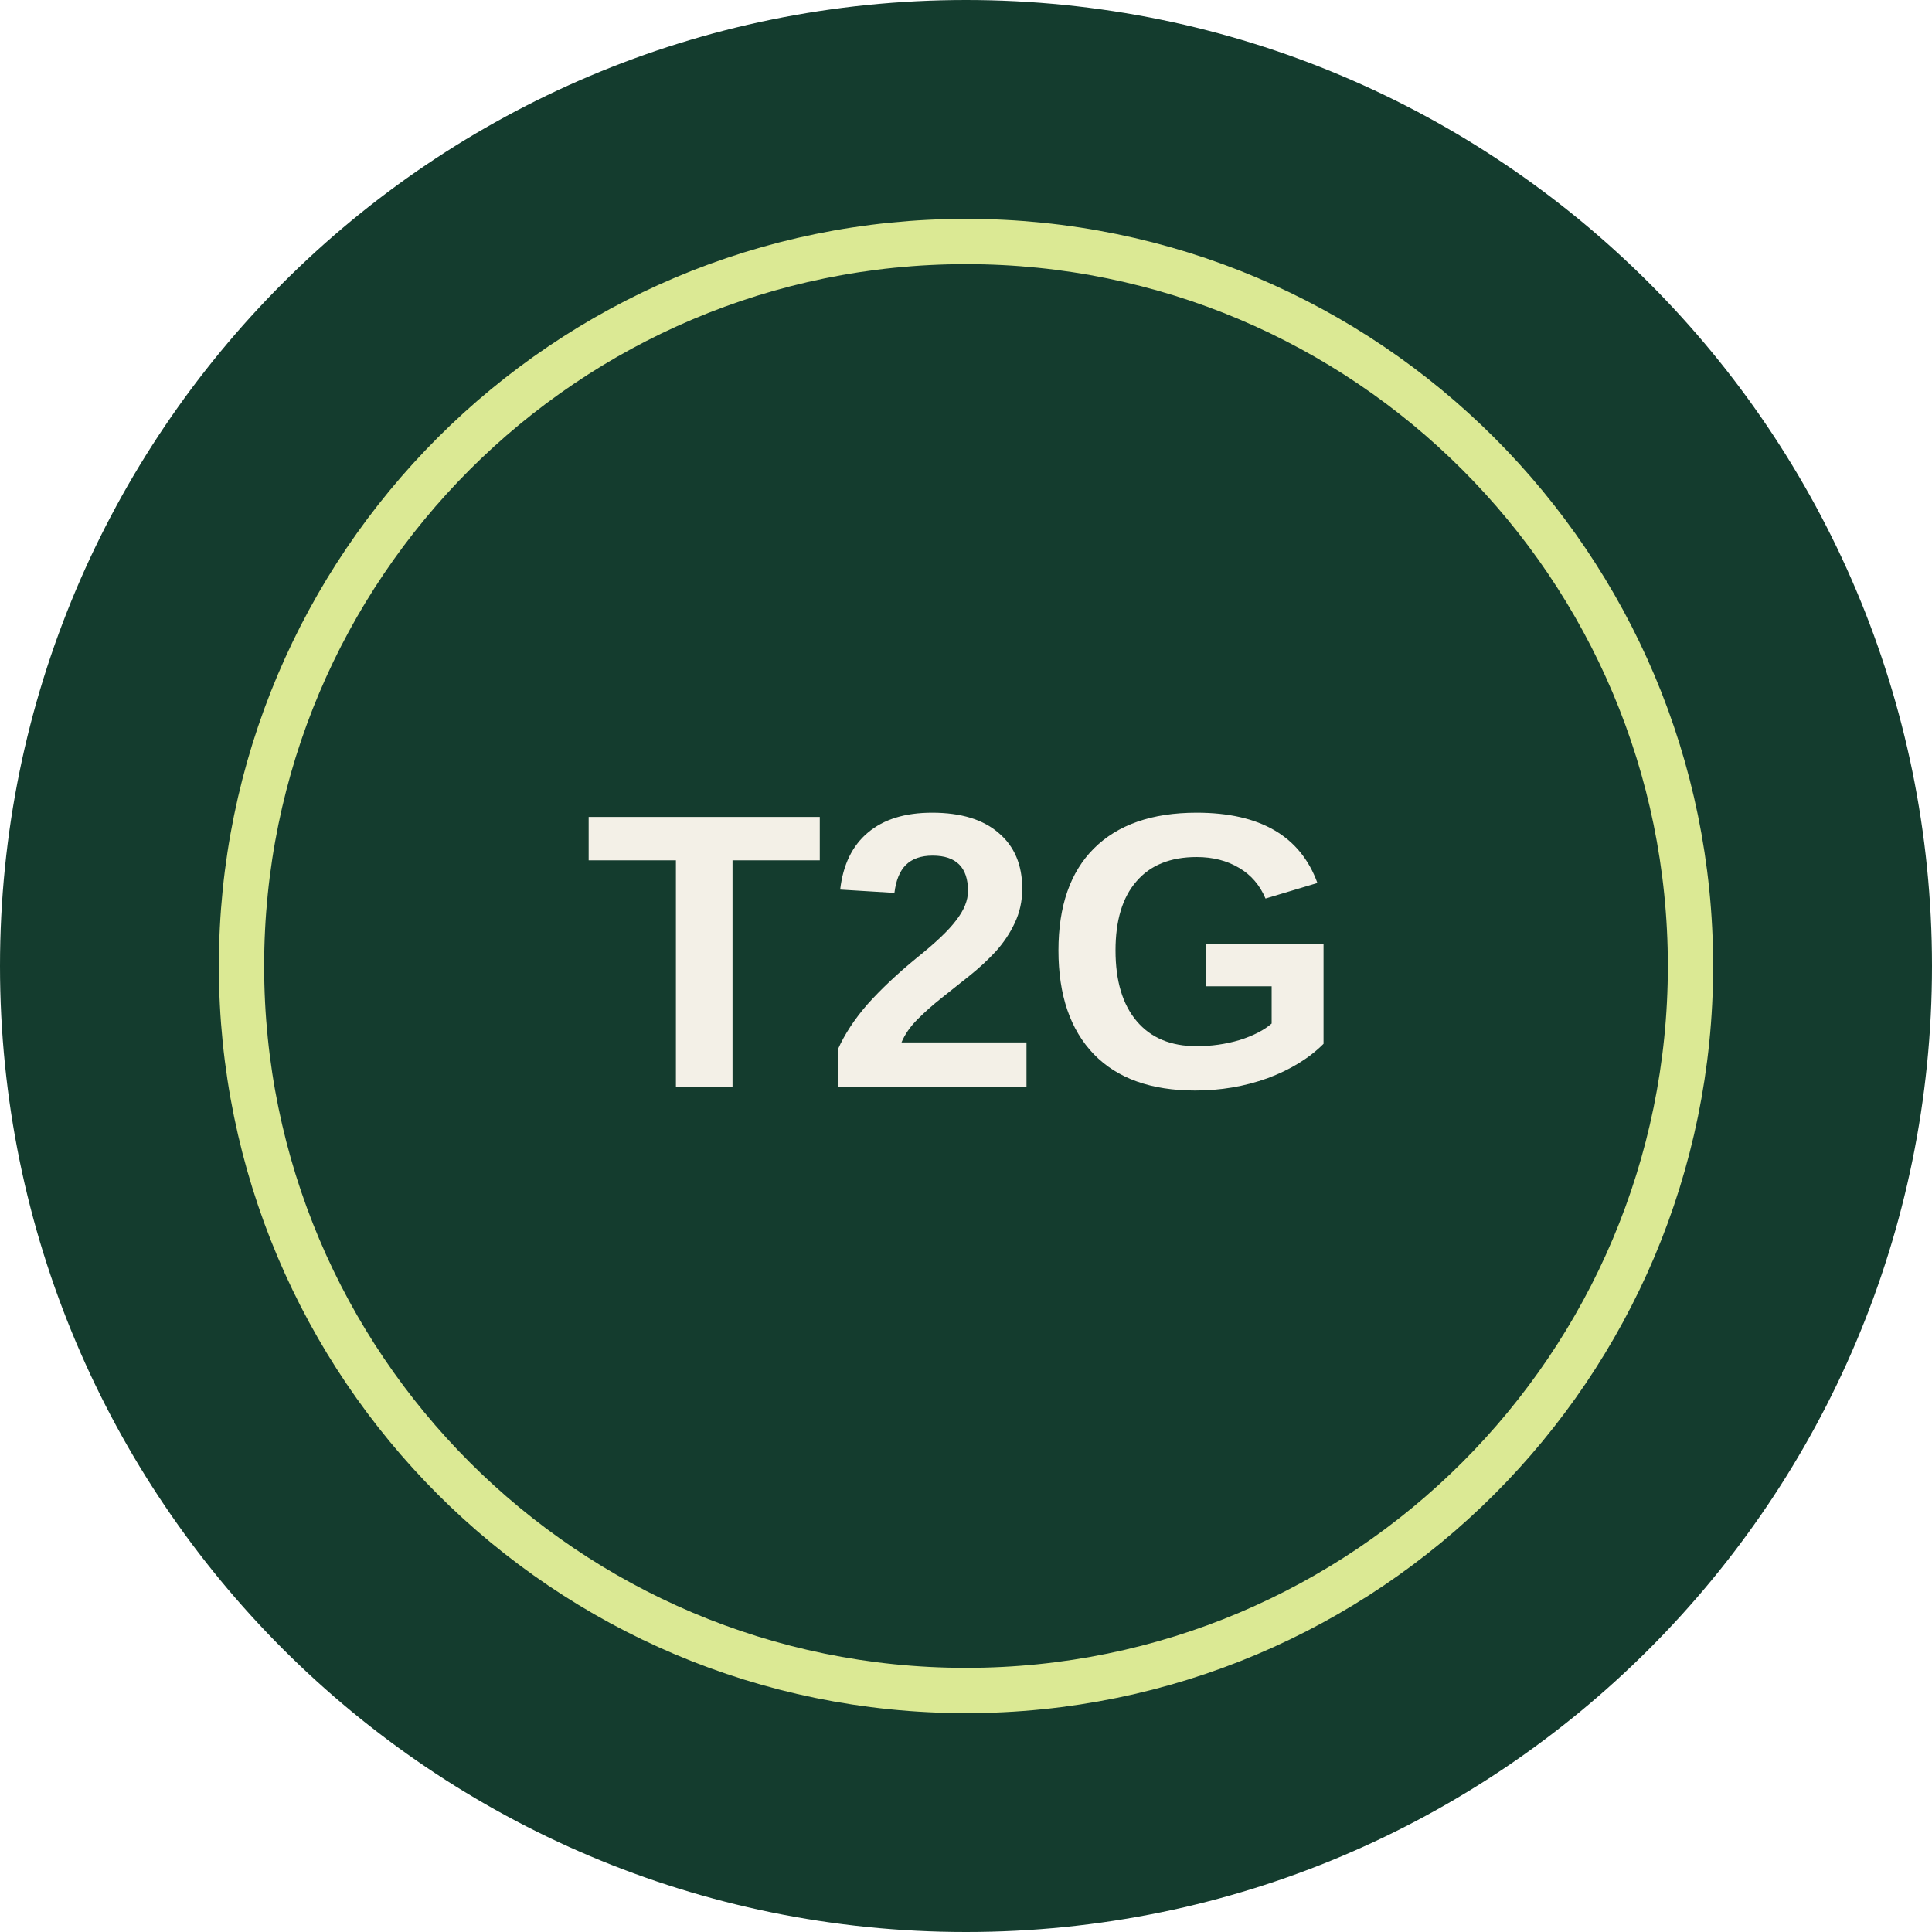
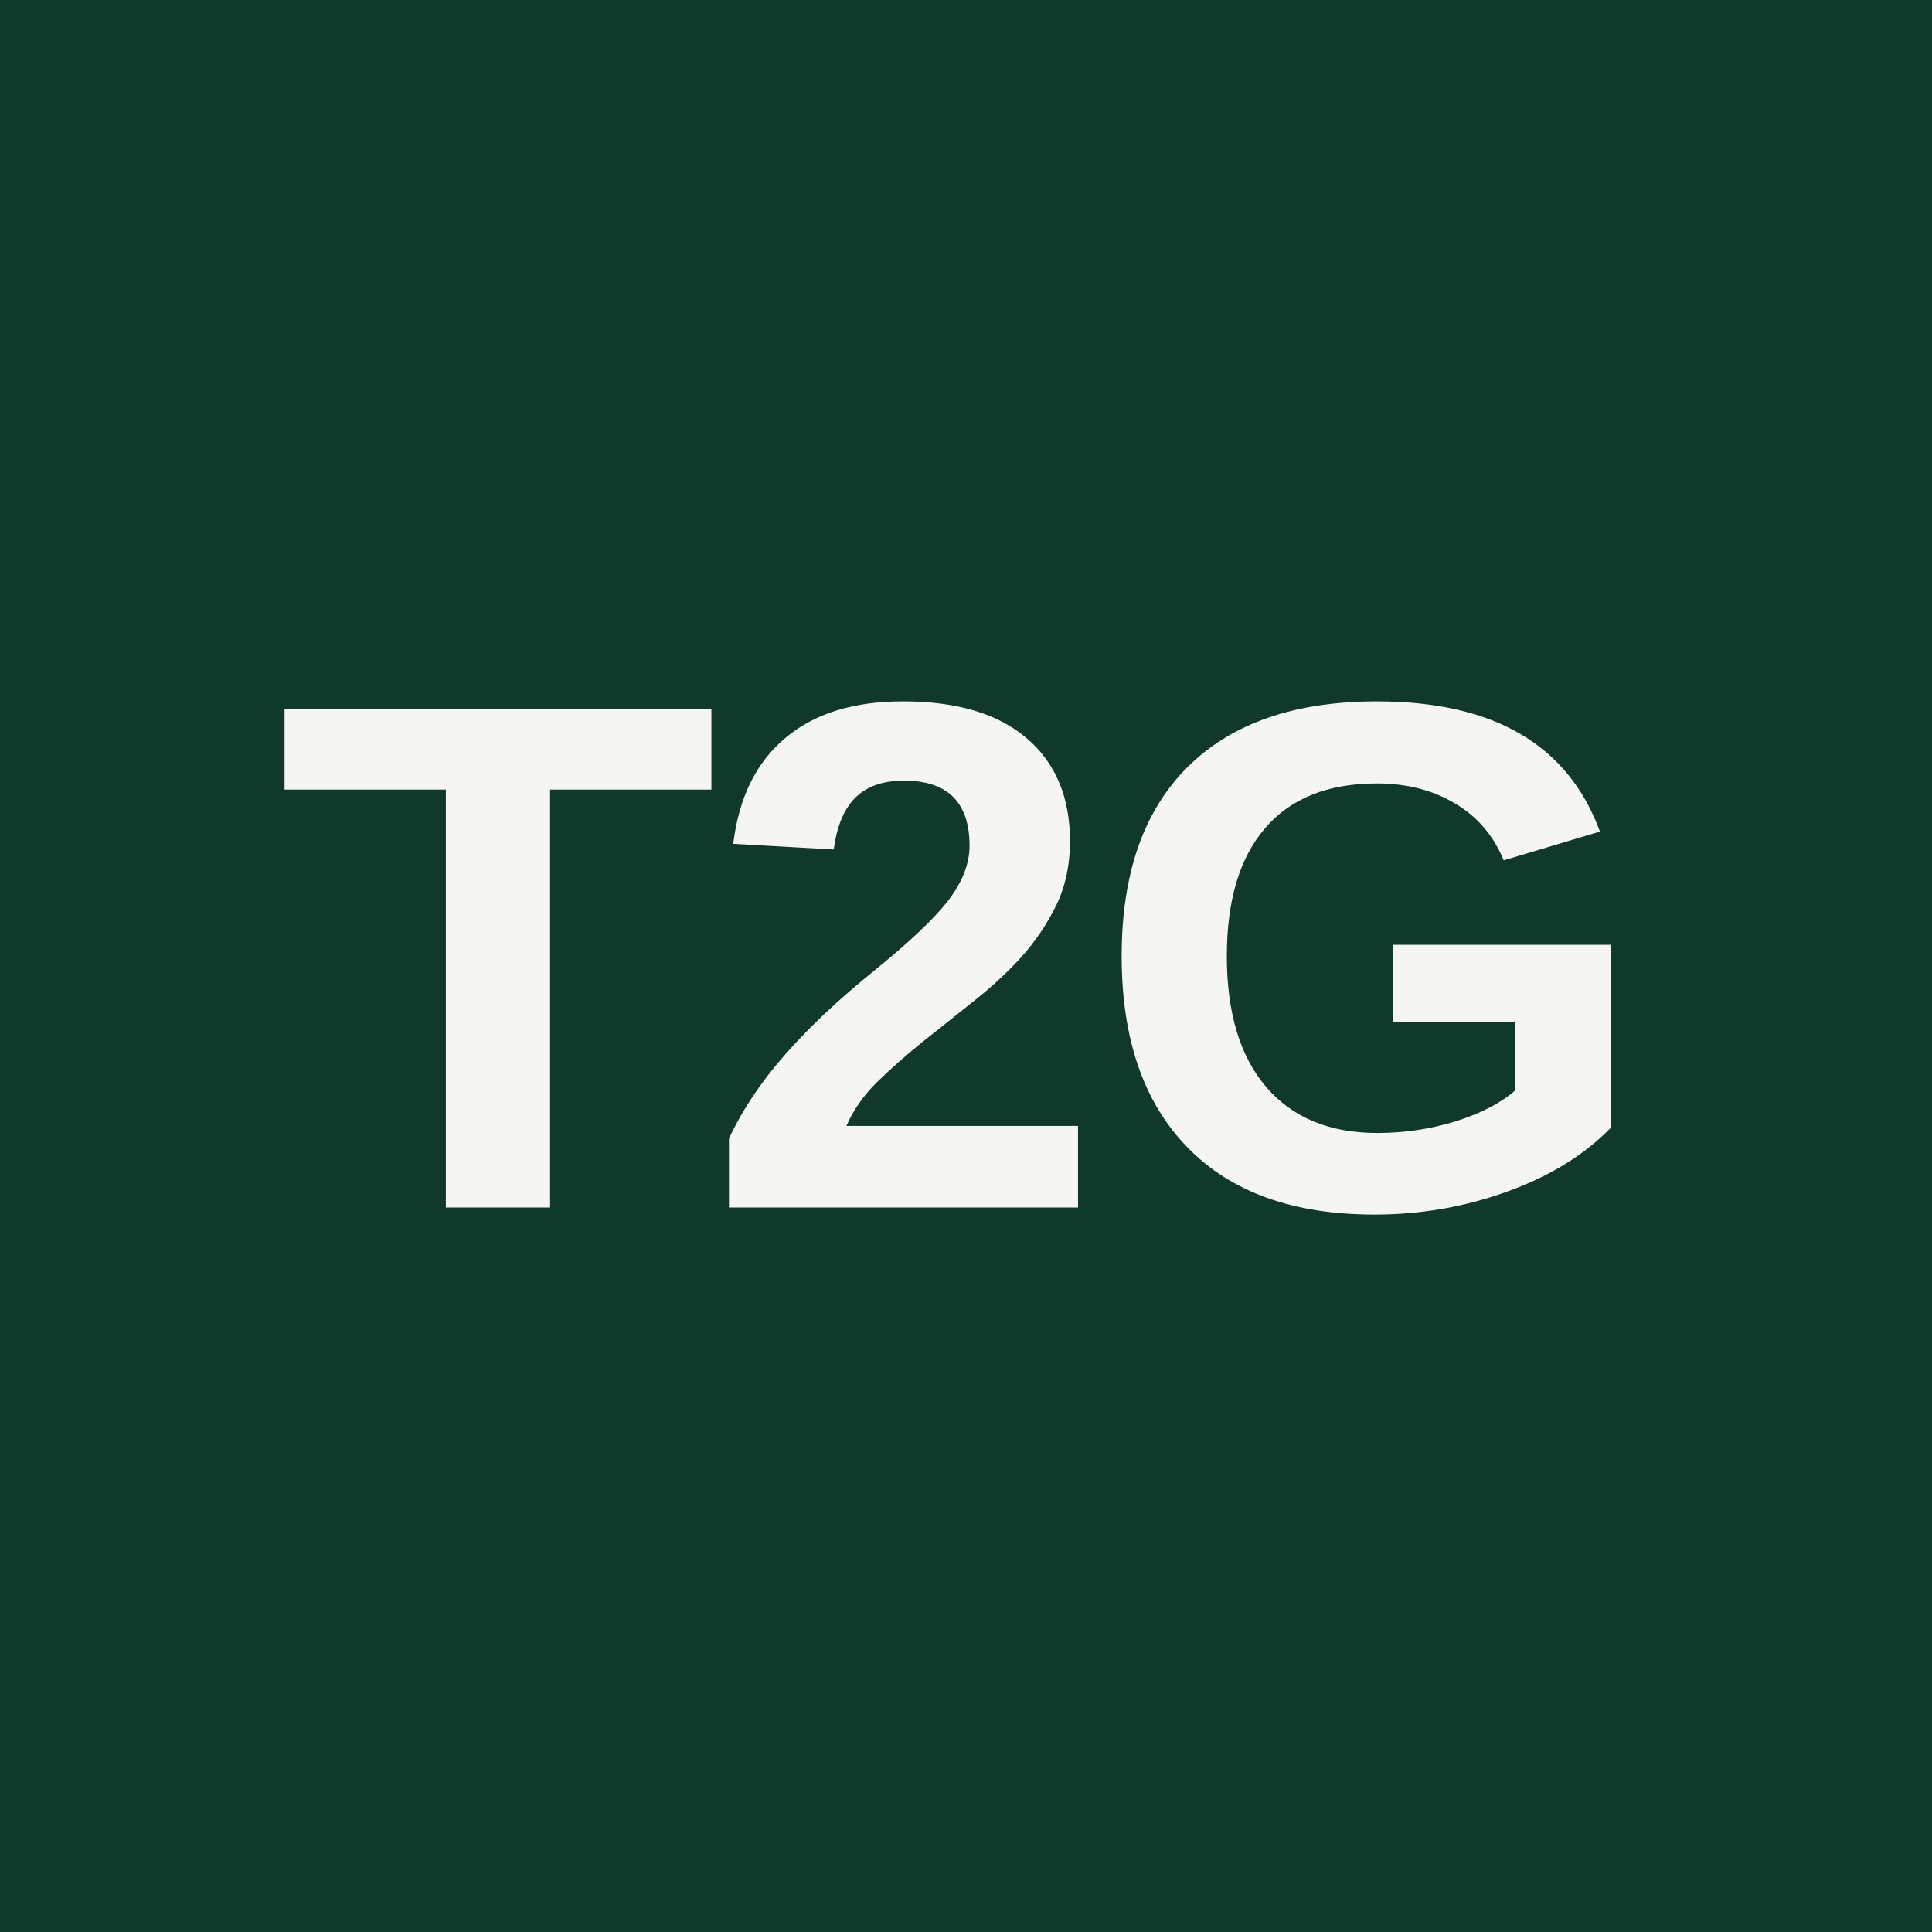
<svg xmlns="http://www.w3.org/2000/svg" viewBox="0 0 64 64">
-   <circle cx="32" cy="32" r="32" fill="#143c2e" />
-   <circle cx="32" cy="32" r="24" fill="none" stroke="#dbe994" stroke-width="1.5" />
-   <text x="32" y="36" text-anchor="middle" fill="#f3f0e7" font-family="Arial, sans-serif" font-size="13" font-weight="700">T2G</text>
+   <rect width="64" height="64" fill="#10382b" />
+   <text x="32" y="40" text-anchor="middle" fill="#f5f6f2" font-family="Arial, Helvetica, sans-serif" font-size="24" font-weight="700" letter-spacing="-0.5">T2G</text>
</svg>
